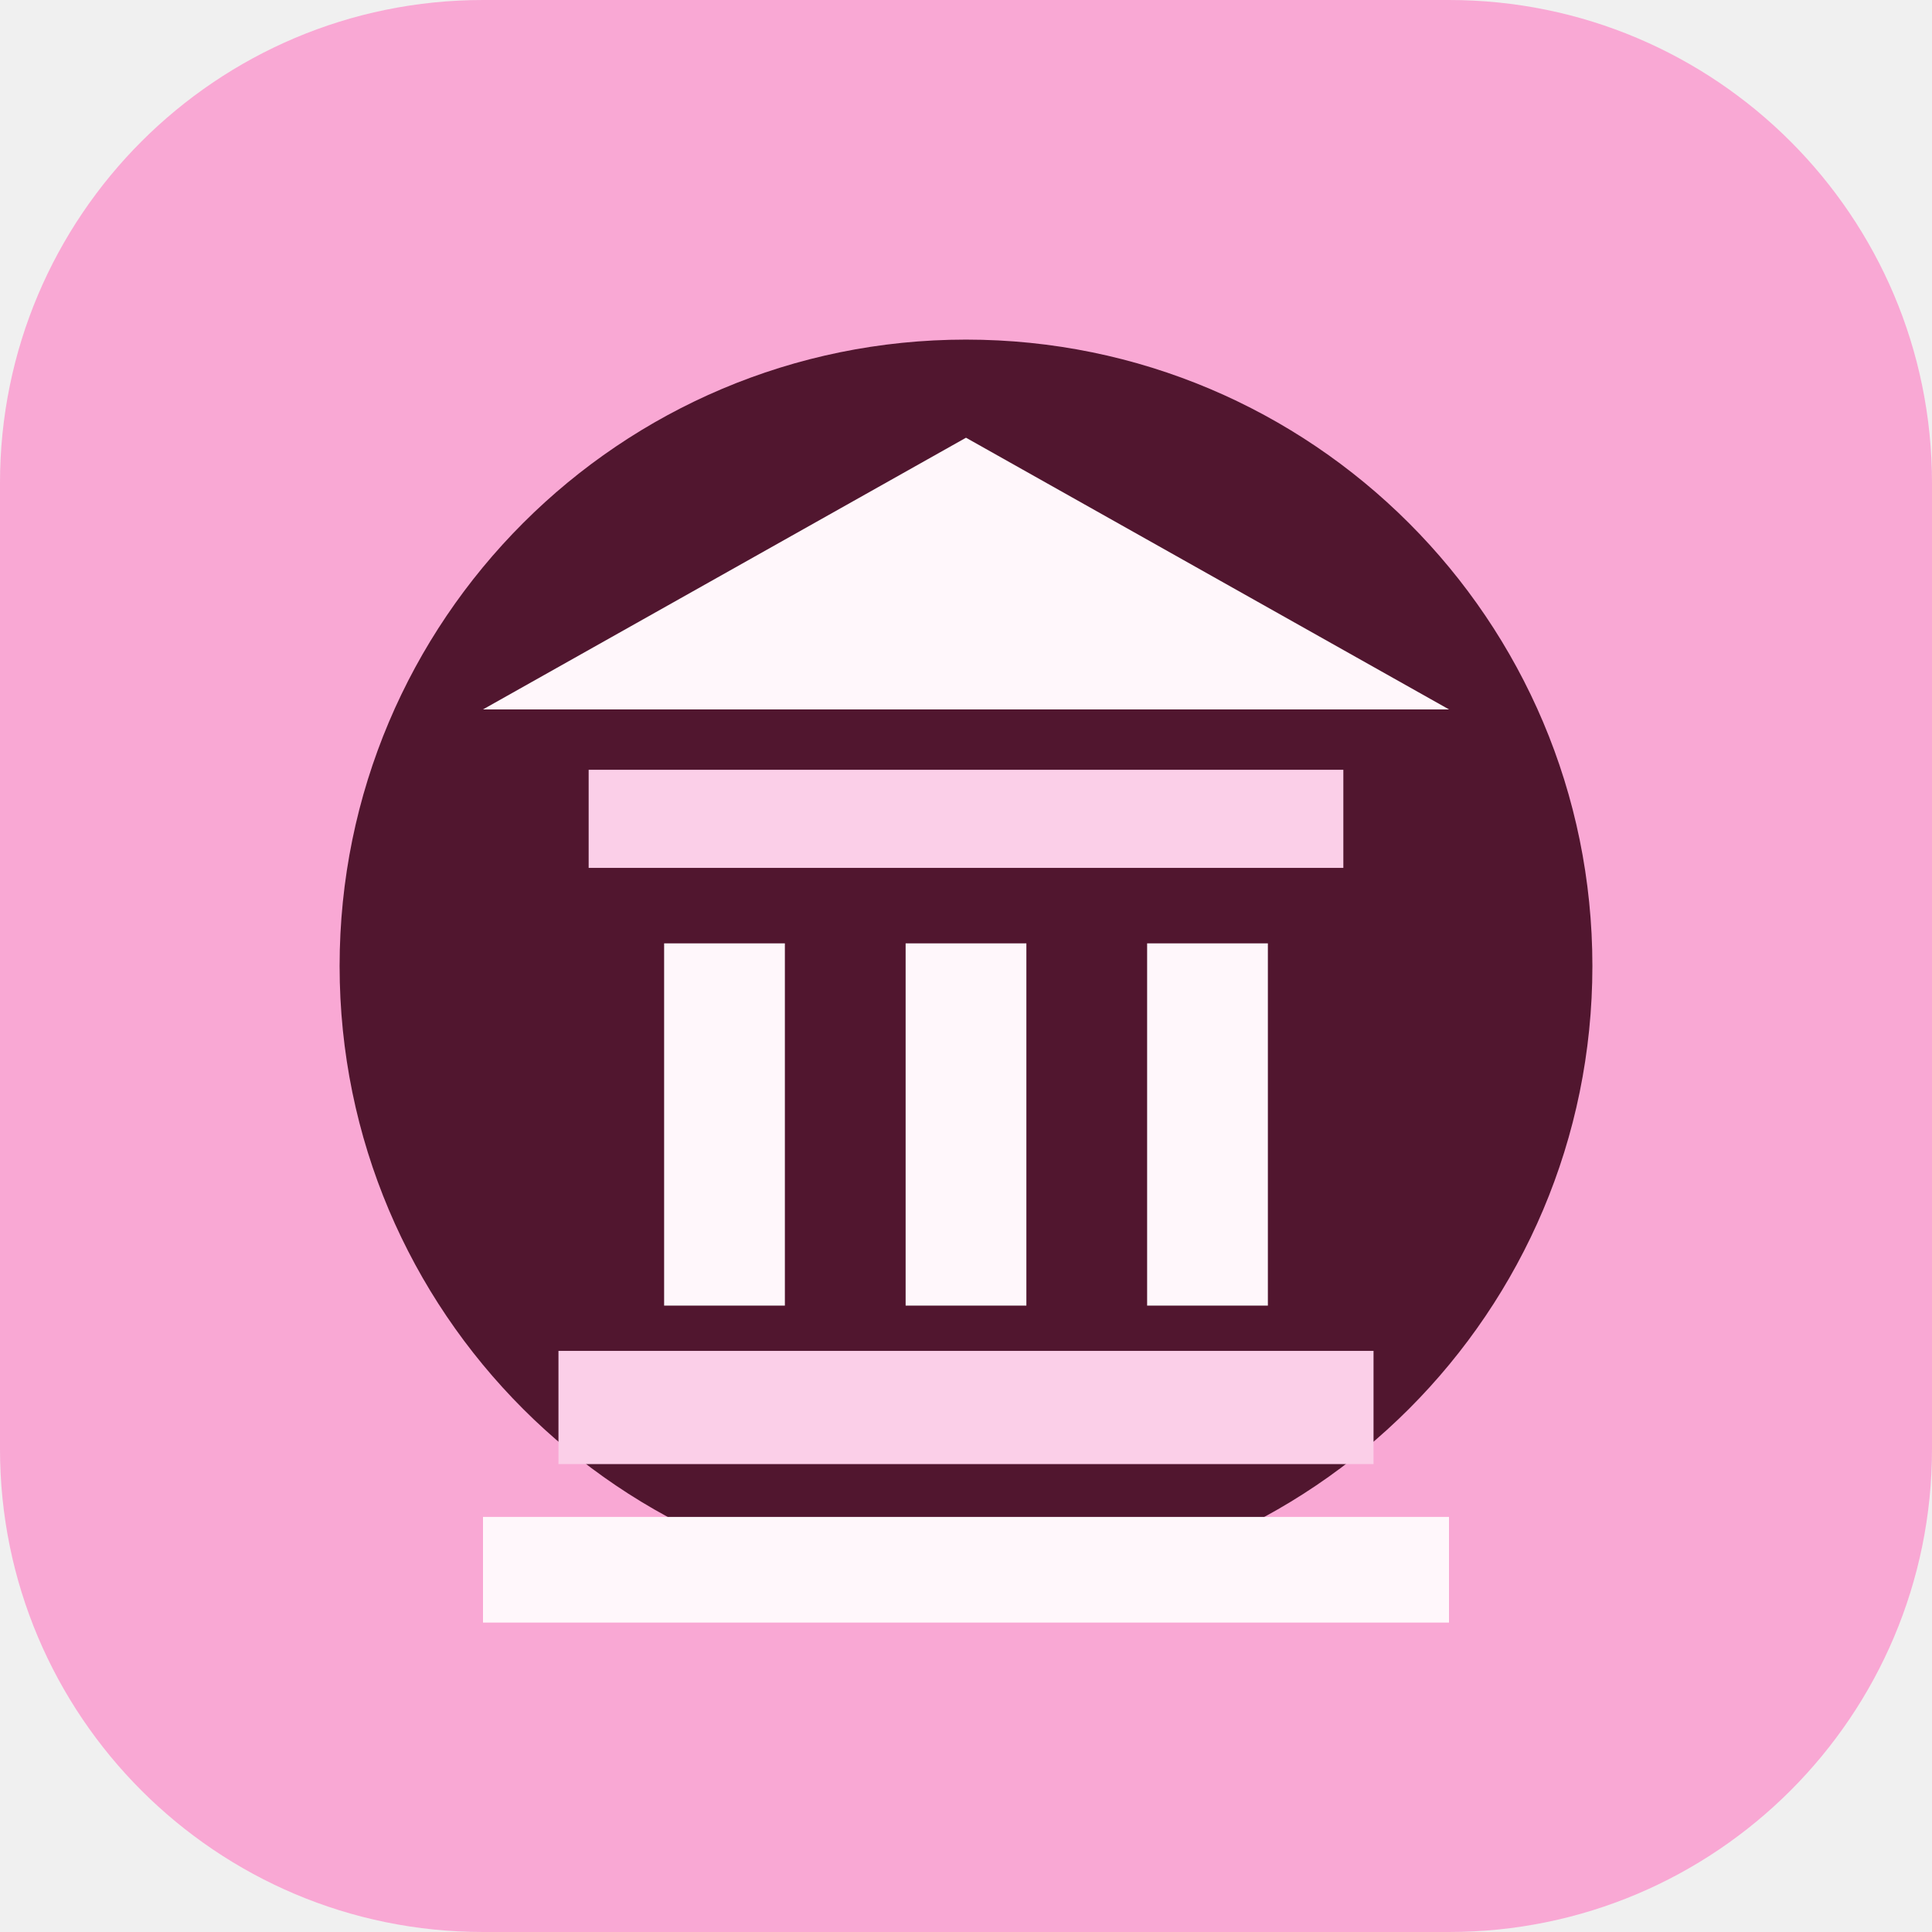
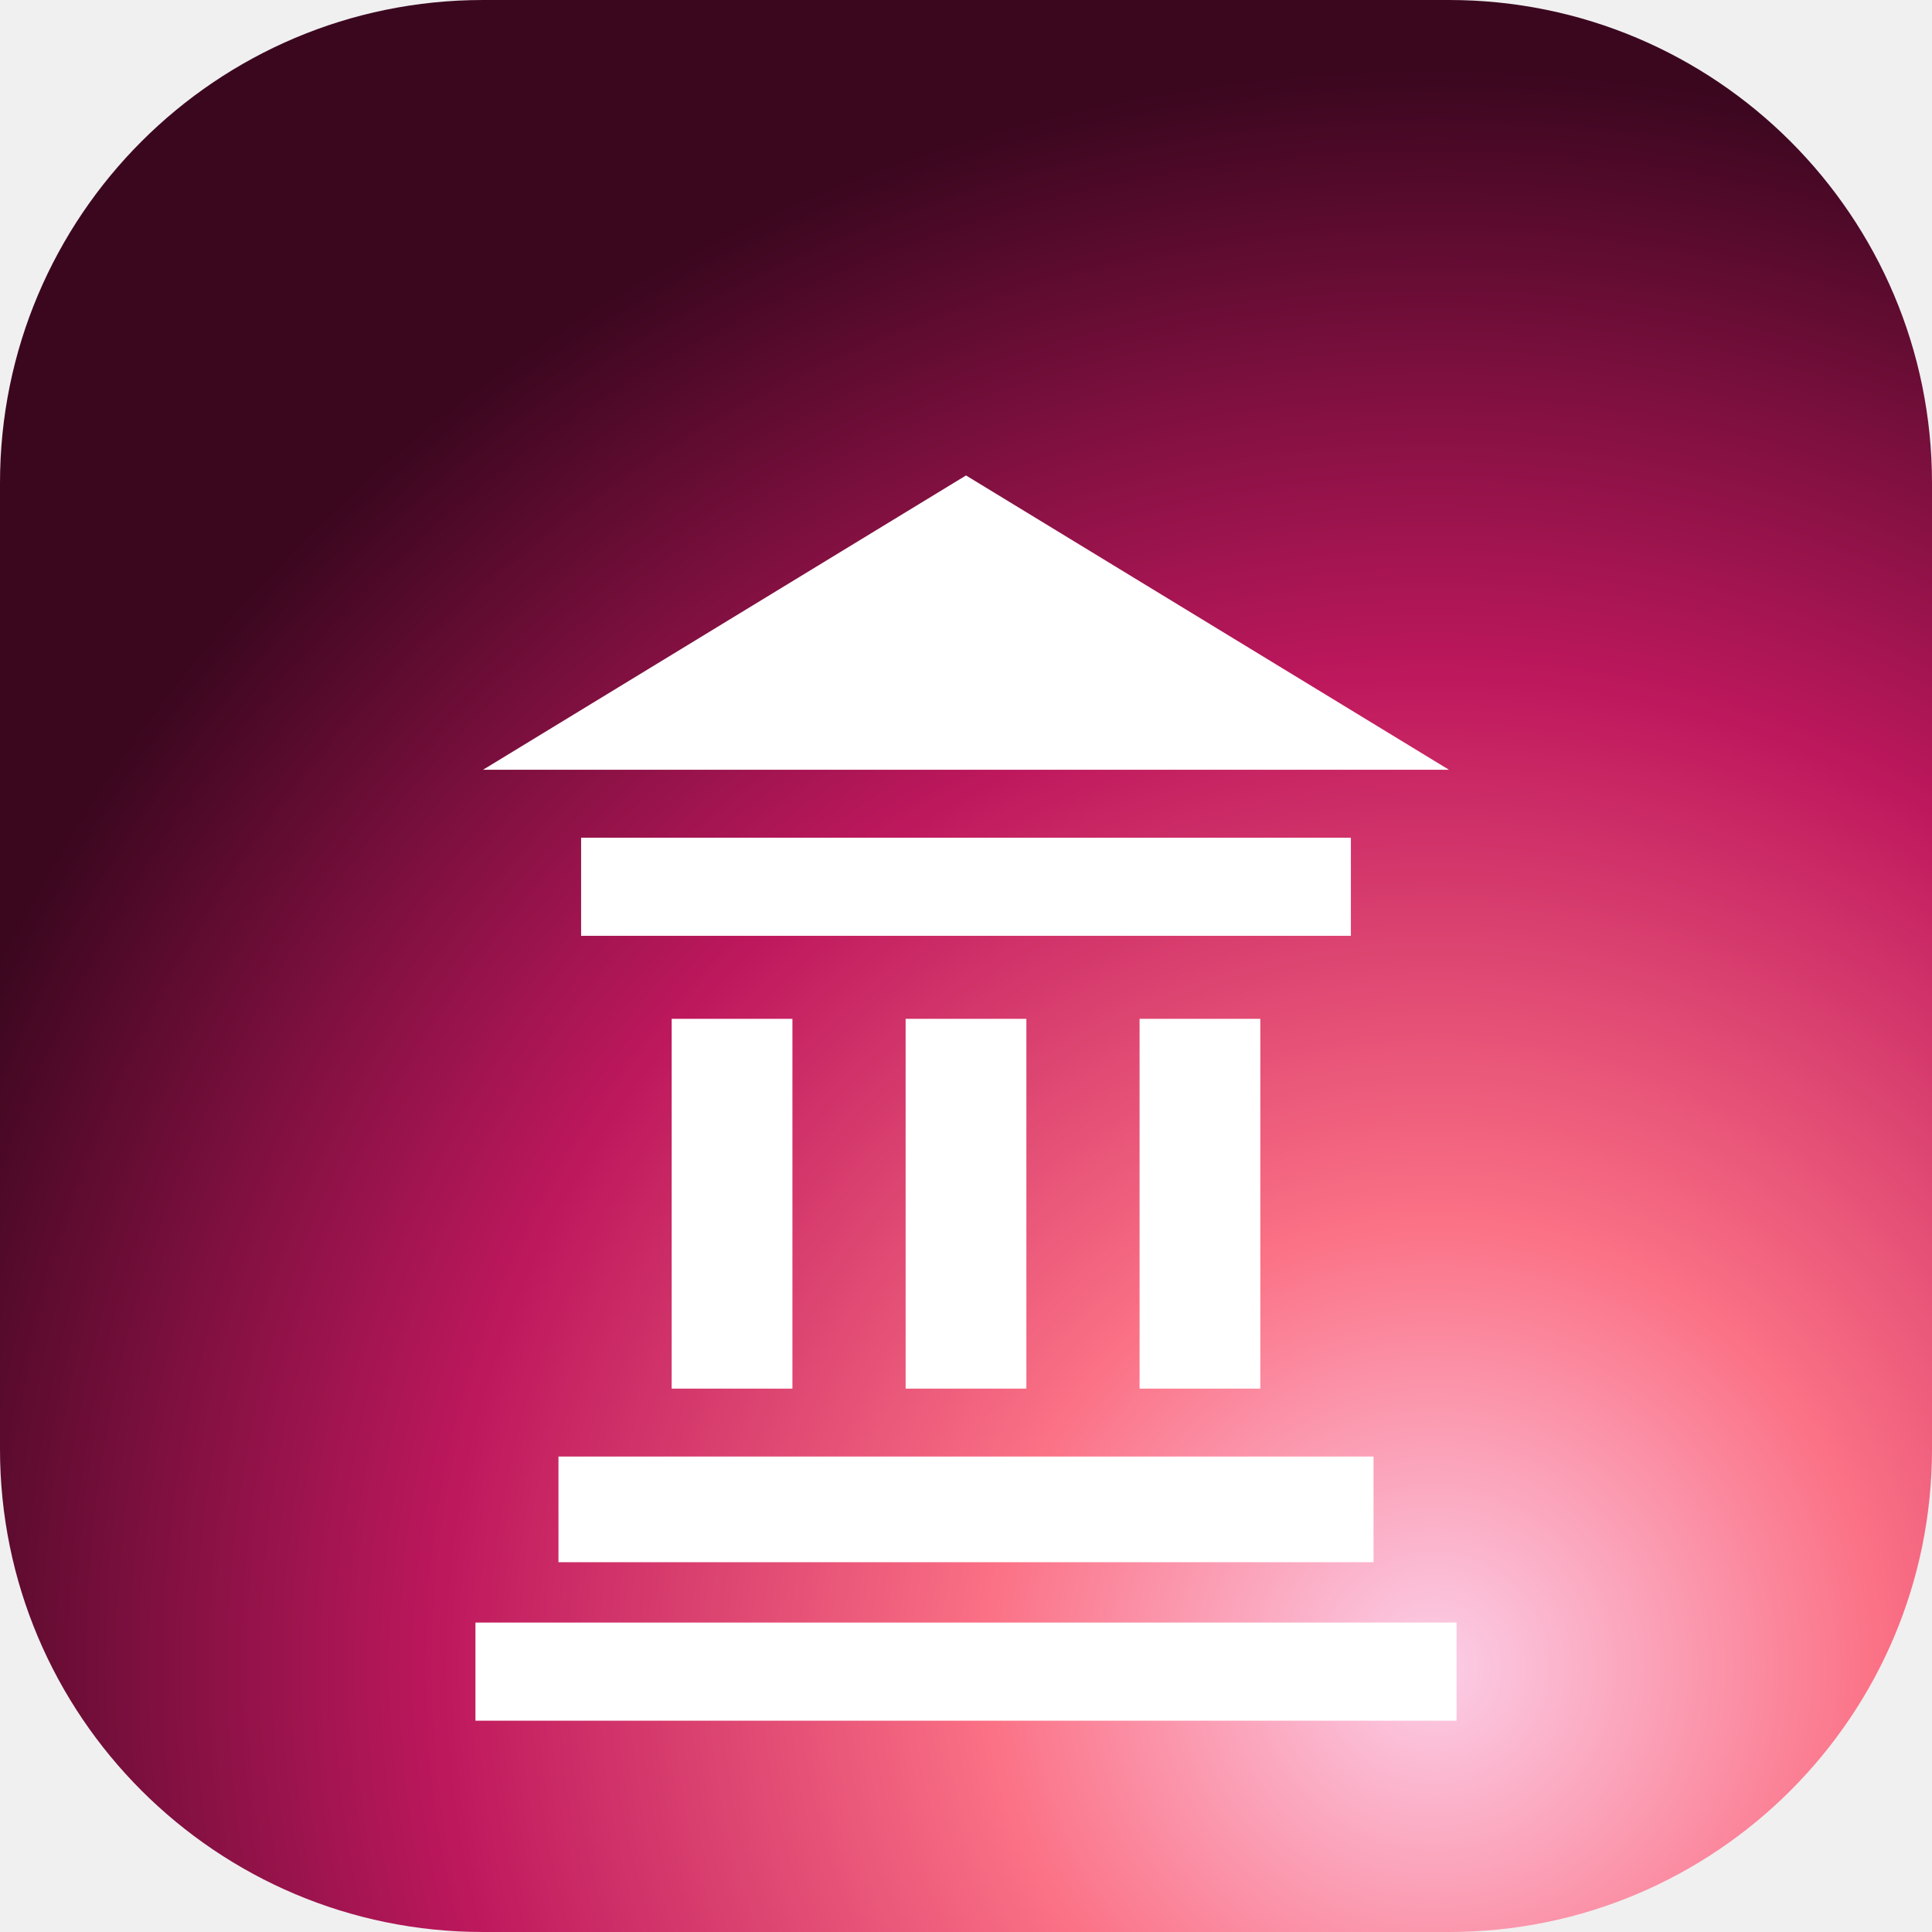
<svg xmlns="http://www.w3.org/2000/svg" width="512" height="512" viewBox="0 0 512 512" role="img" aria-label="Templo griego Aquilrub">
-   <rect width="512" height="512" rx="128" fill="#f9a8d4" />
-   <circle cx="256" cy="256" r="166" fill="#4a1029" opacity=".96" />
-   <path d="M128 188 256 116l128 72H128Z" fill="#fff7fb" />
-   <path d="M156 204h200v26H156z" fill="#fbcfe8" />
-   <path d="M176 250h32v96h-32zM240 250h32v96h-32zM304 250h32v96h-32z" fill="#fff7fb" />
-   <path d="M148 358h216v30H148z" fill="#fbcfe8" />
-   <path d="M128 402h256v28H128z" fill="#fff7fb" />
+   <defs>
+     <radialGradient id="aquilrubMorningGlow" cx="74%" cy="86%" r="82%">
+       <stop offset="0%" stop-color="#fbcfe8" />
+       <stop offset="28%" stop-color="#fb7185" />
+       <stop offset="62%" stop-color="#be185d" />
+       <stop offset="100%" stop-color="#3b071f" />
+     </radialGradient>
+   </defs>
+   <rect width="512" height="512" rx="128" fill="url(#aquilrubMorningGlow)" />
+   <path d="M128 204 256 126l128 78H128Z" fill="#fff" />
+   <path d="M154 222h204v26H154z" fill="#fff" />
+   <path d="M178 270h32v98h-32zM240 270h32v98h-32zM302 270h32v98h-32z" fill="#fff" />
+   <path d="M148 386h216v28H148z" fill="#fff" />
+   <path d="M126 430h260v26H126z" fill="#fff" />
</svg>
